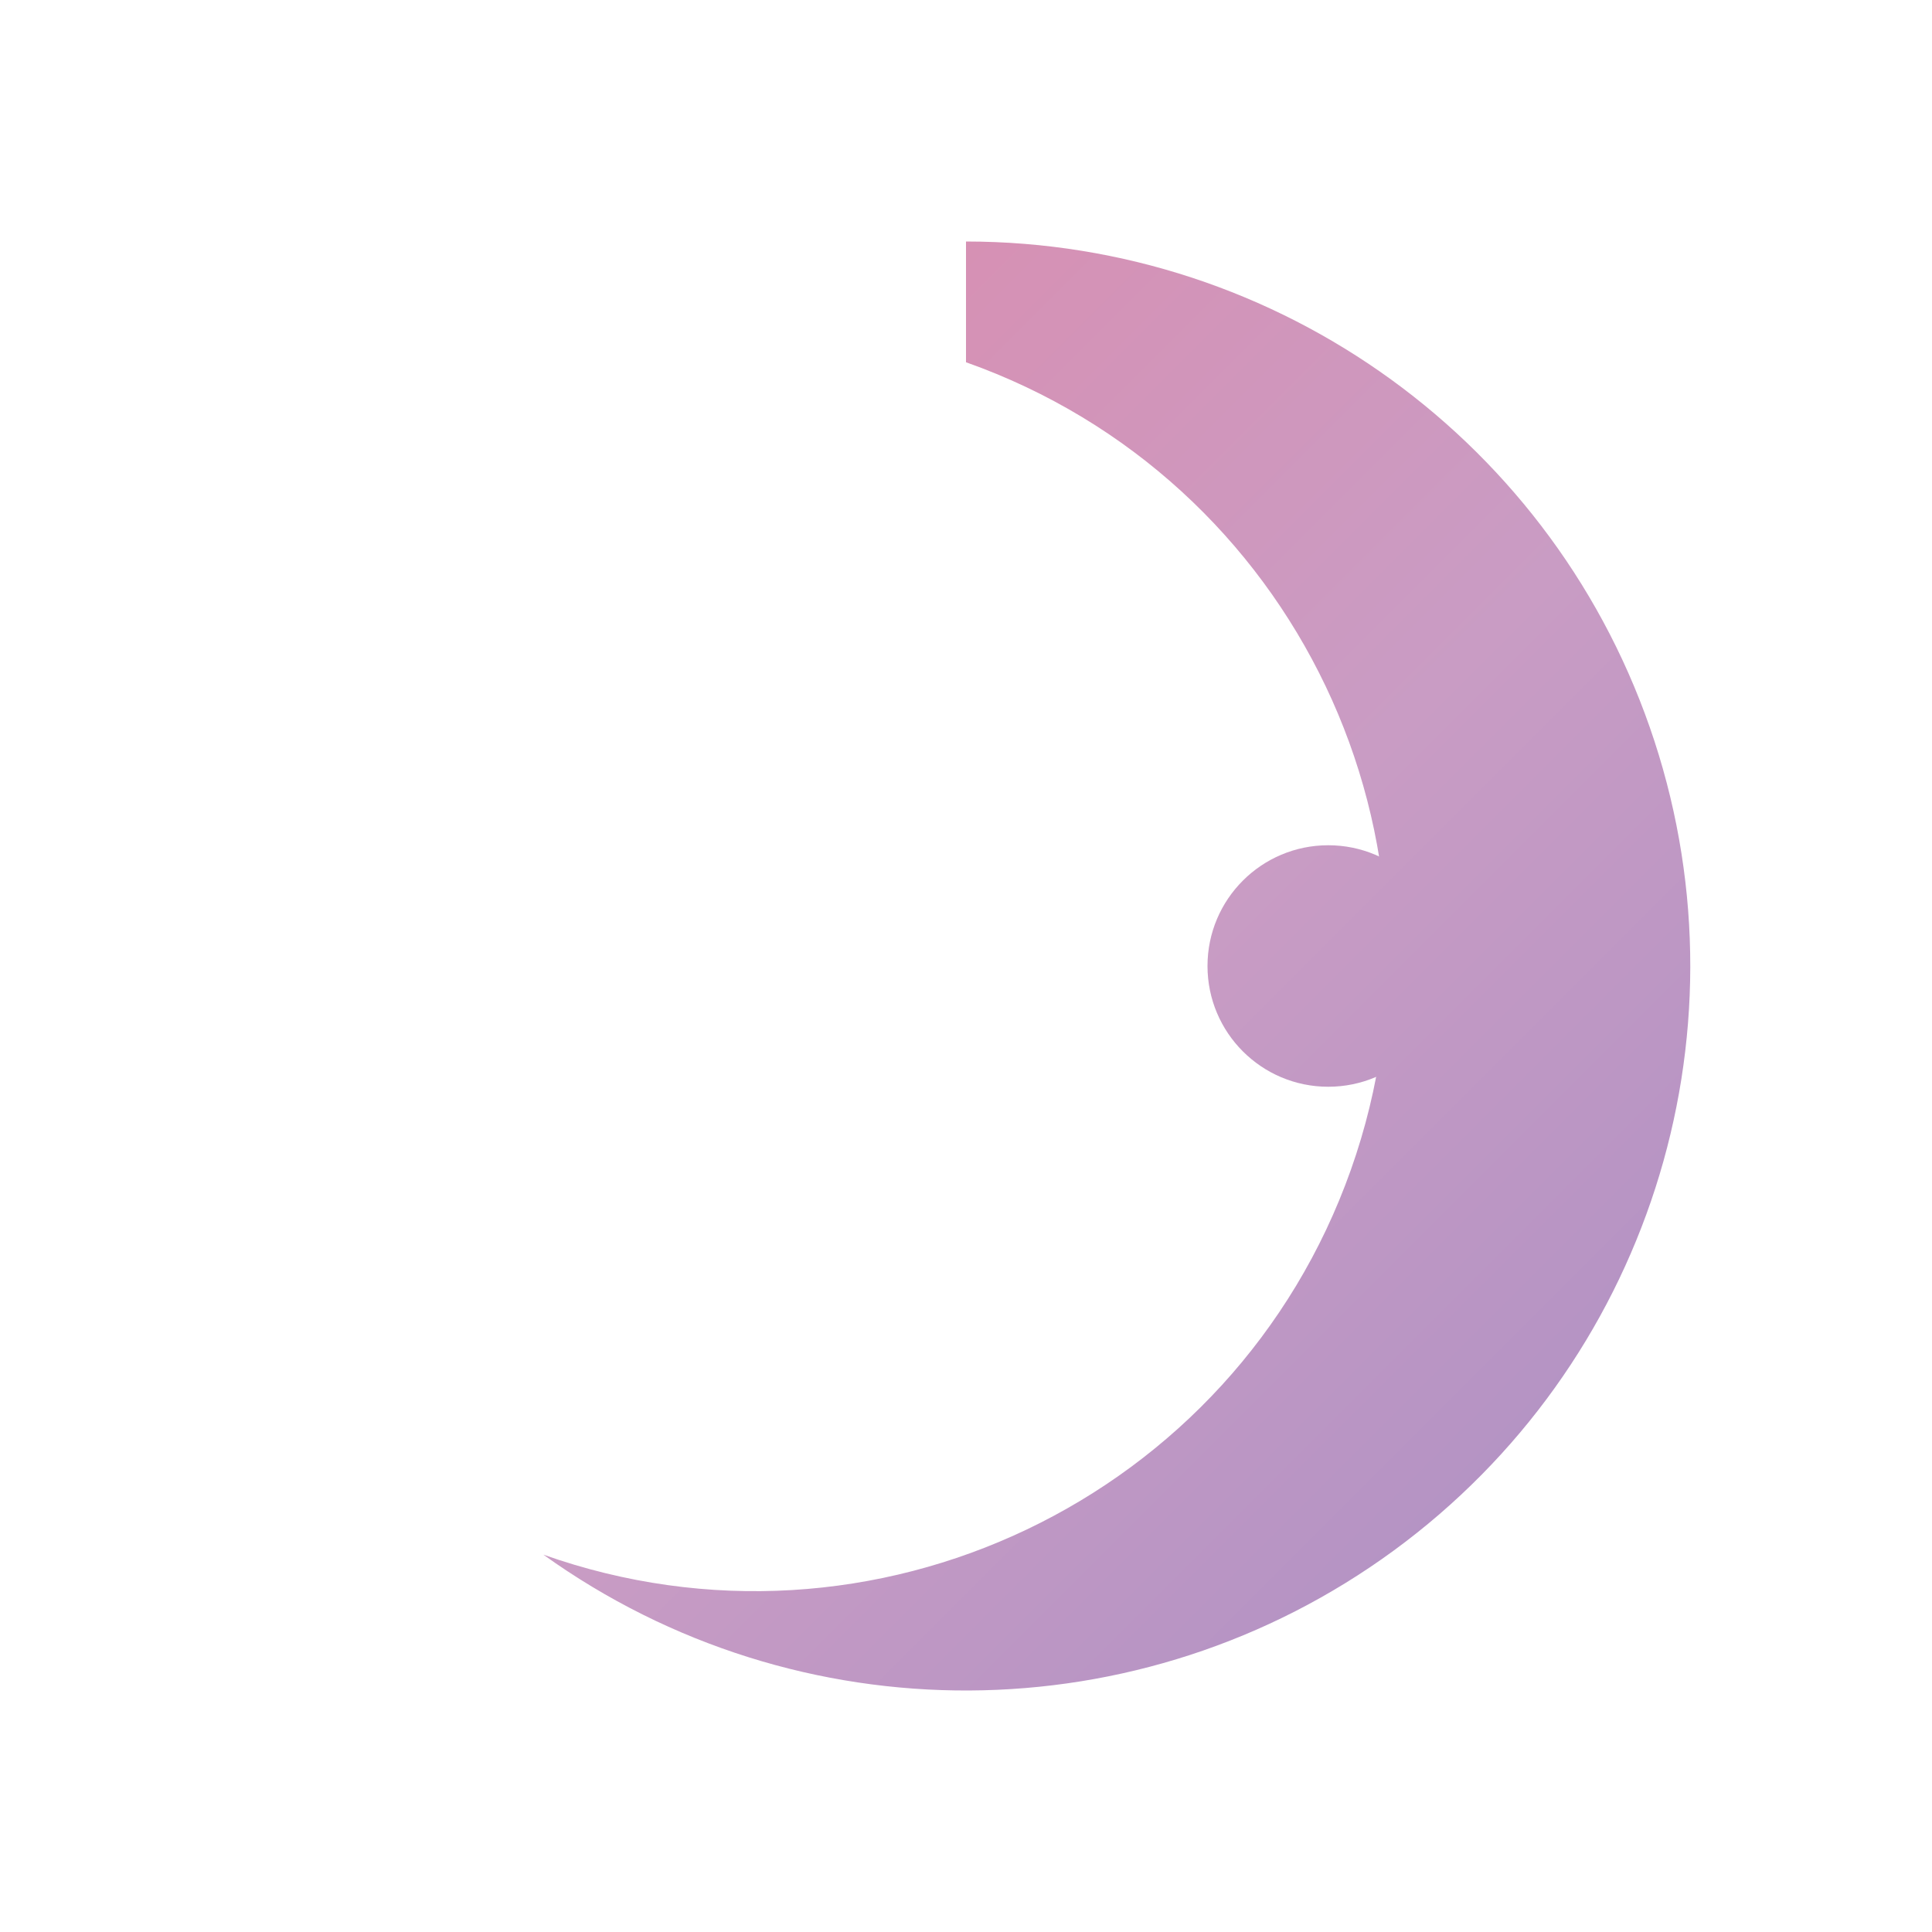
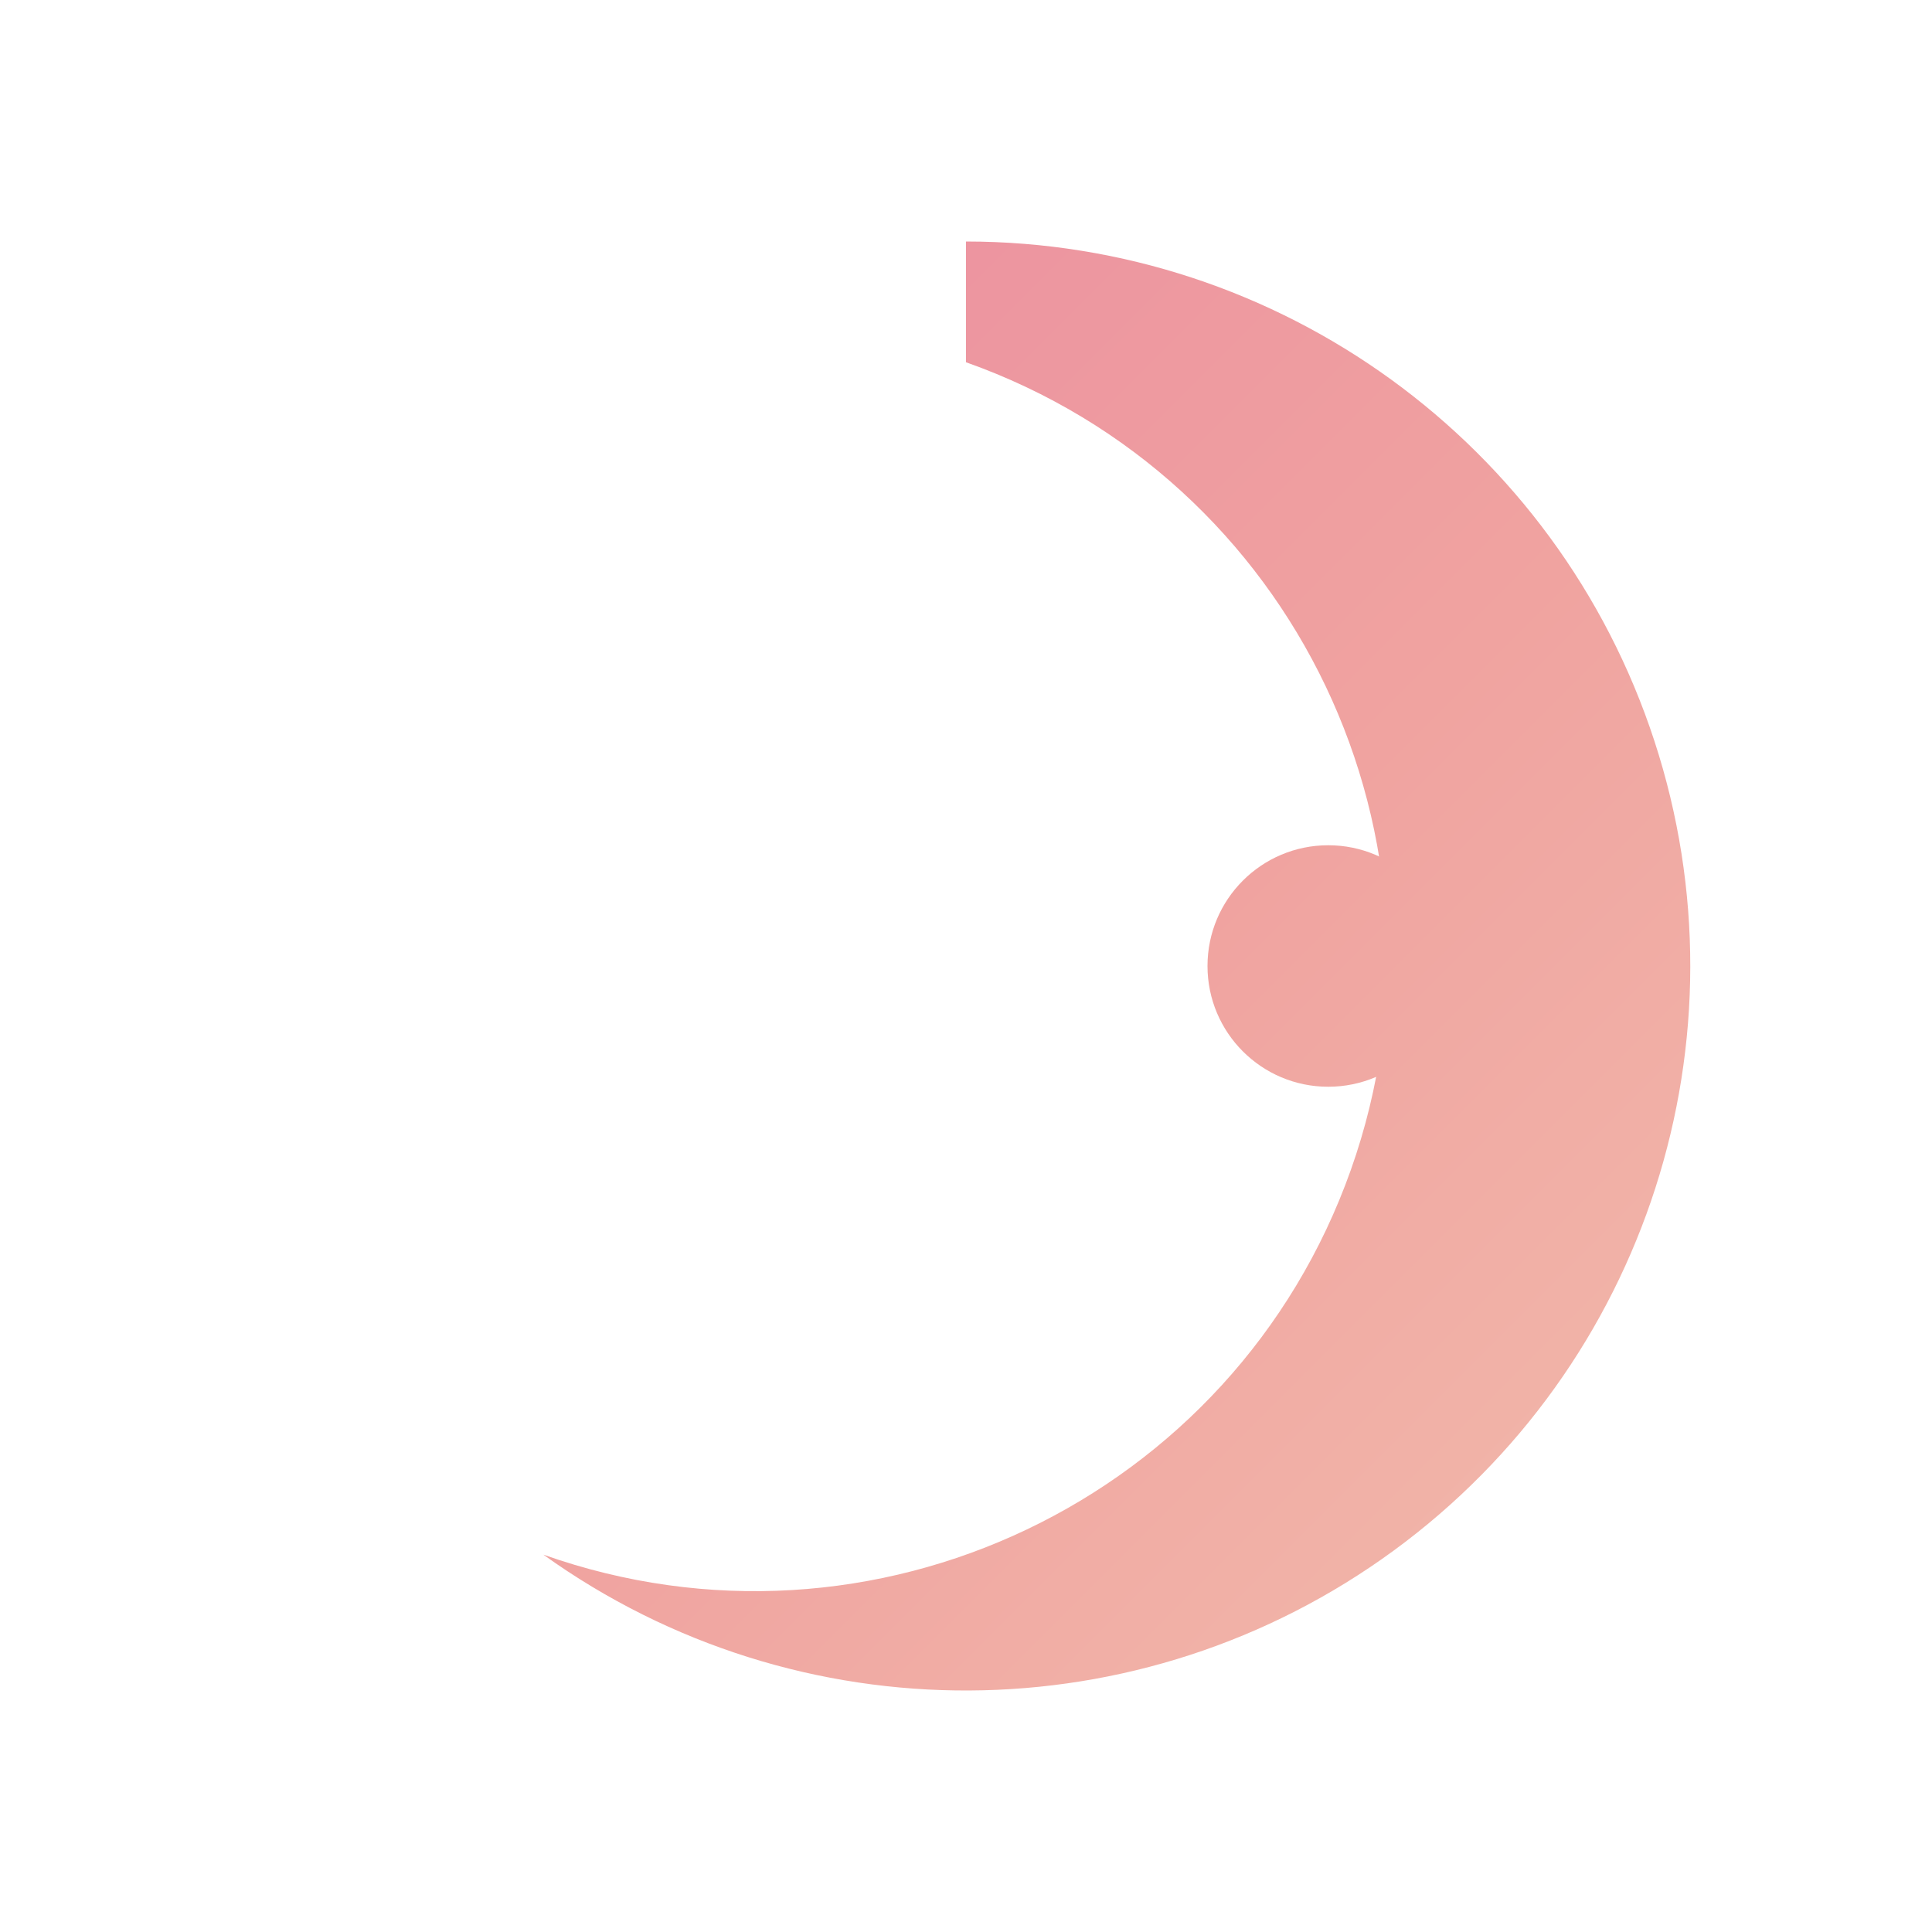
<svg xmlns="http://www.w3.org/2000/svg" width="64" height="64" viewBox="0 0 64 64" fill="none">
  <defs>
    <linearGradient id="arutala-grad" x1="0" y1="0" x2="64" y2="64" gradientUnits="userSpaceOnUse">
      <stop offset="0" stop-color="#E8829F" />
-       <stop offset="0.55" stop-color="#C99CC4" />
-       <stop offset="1" stop-color="#9F8AC4" />
+       <stop offset="0.55" stop-color="#F0A3A0" />
+       <stop offset="1" stop-color="#F2C4B0" />
    </linearGradient>
  </defs>
  <path d="M32 8        A24 24 0 1 1 18 51.5        A20 20 0 1 0 32 12        Z" fill="url(#arutala-grad)" />
  <circle cx="44" cy="32" r="4" fill="url(#arutala-grad)" />
</svg>
